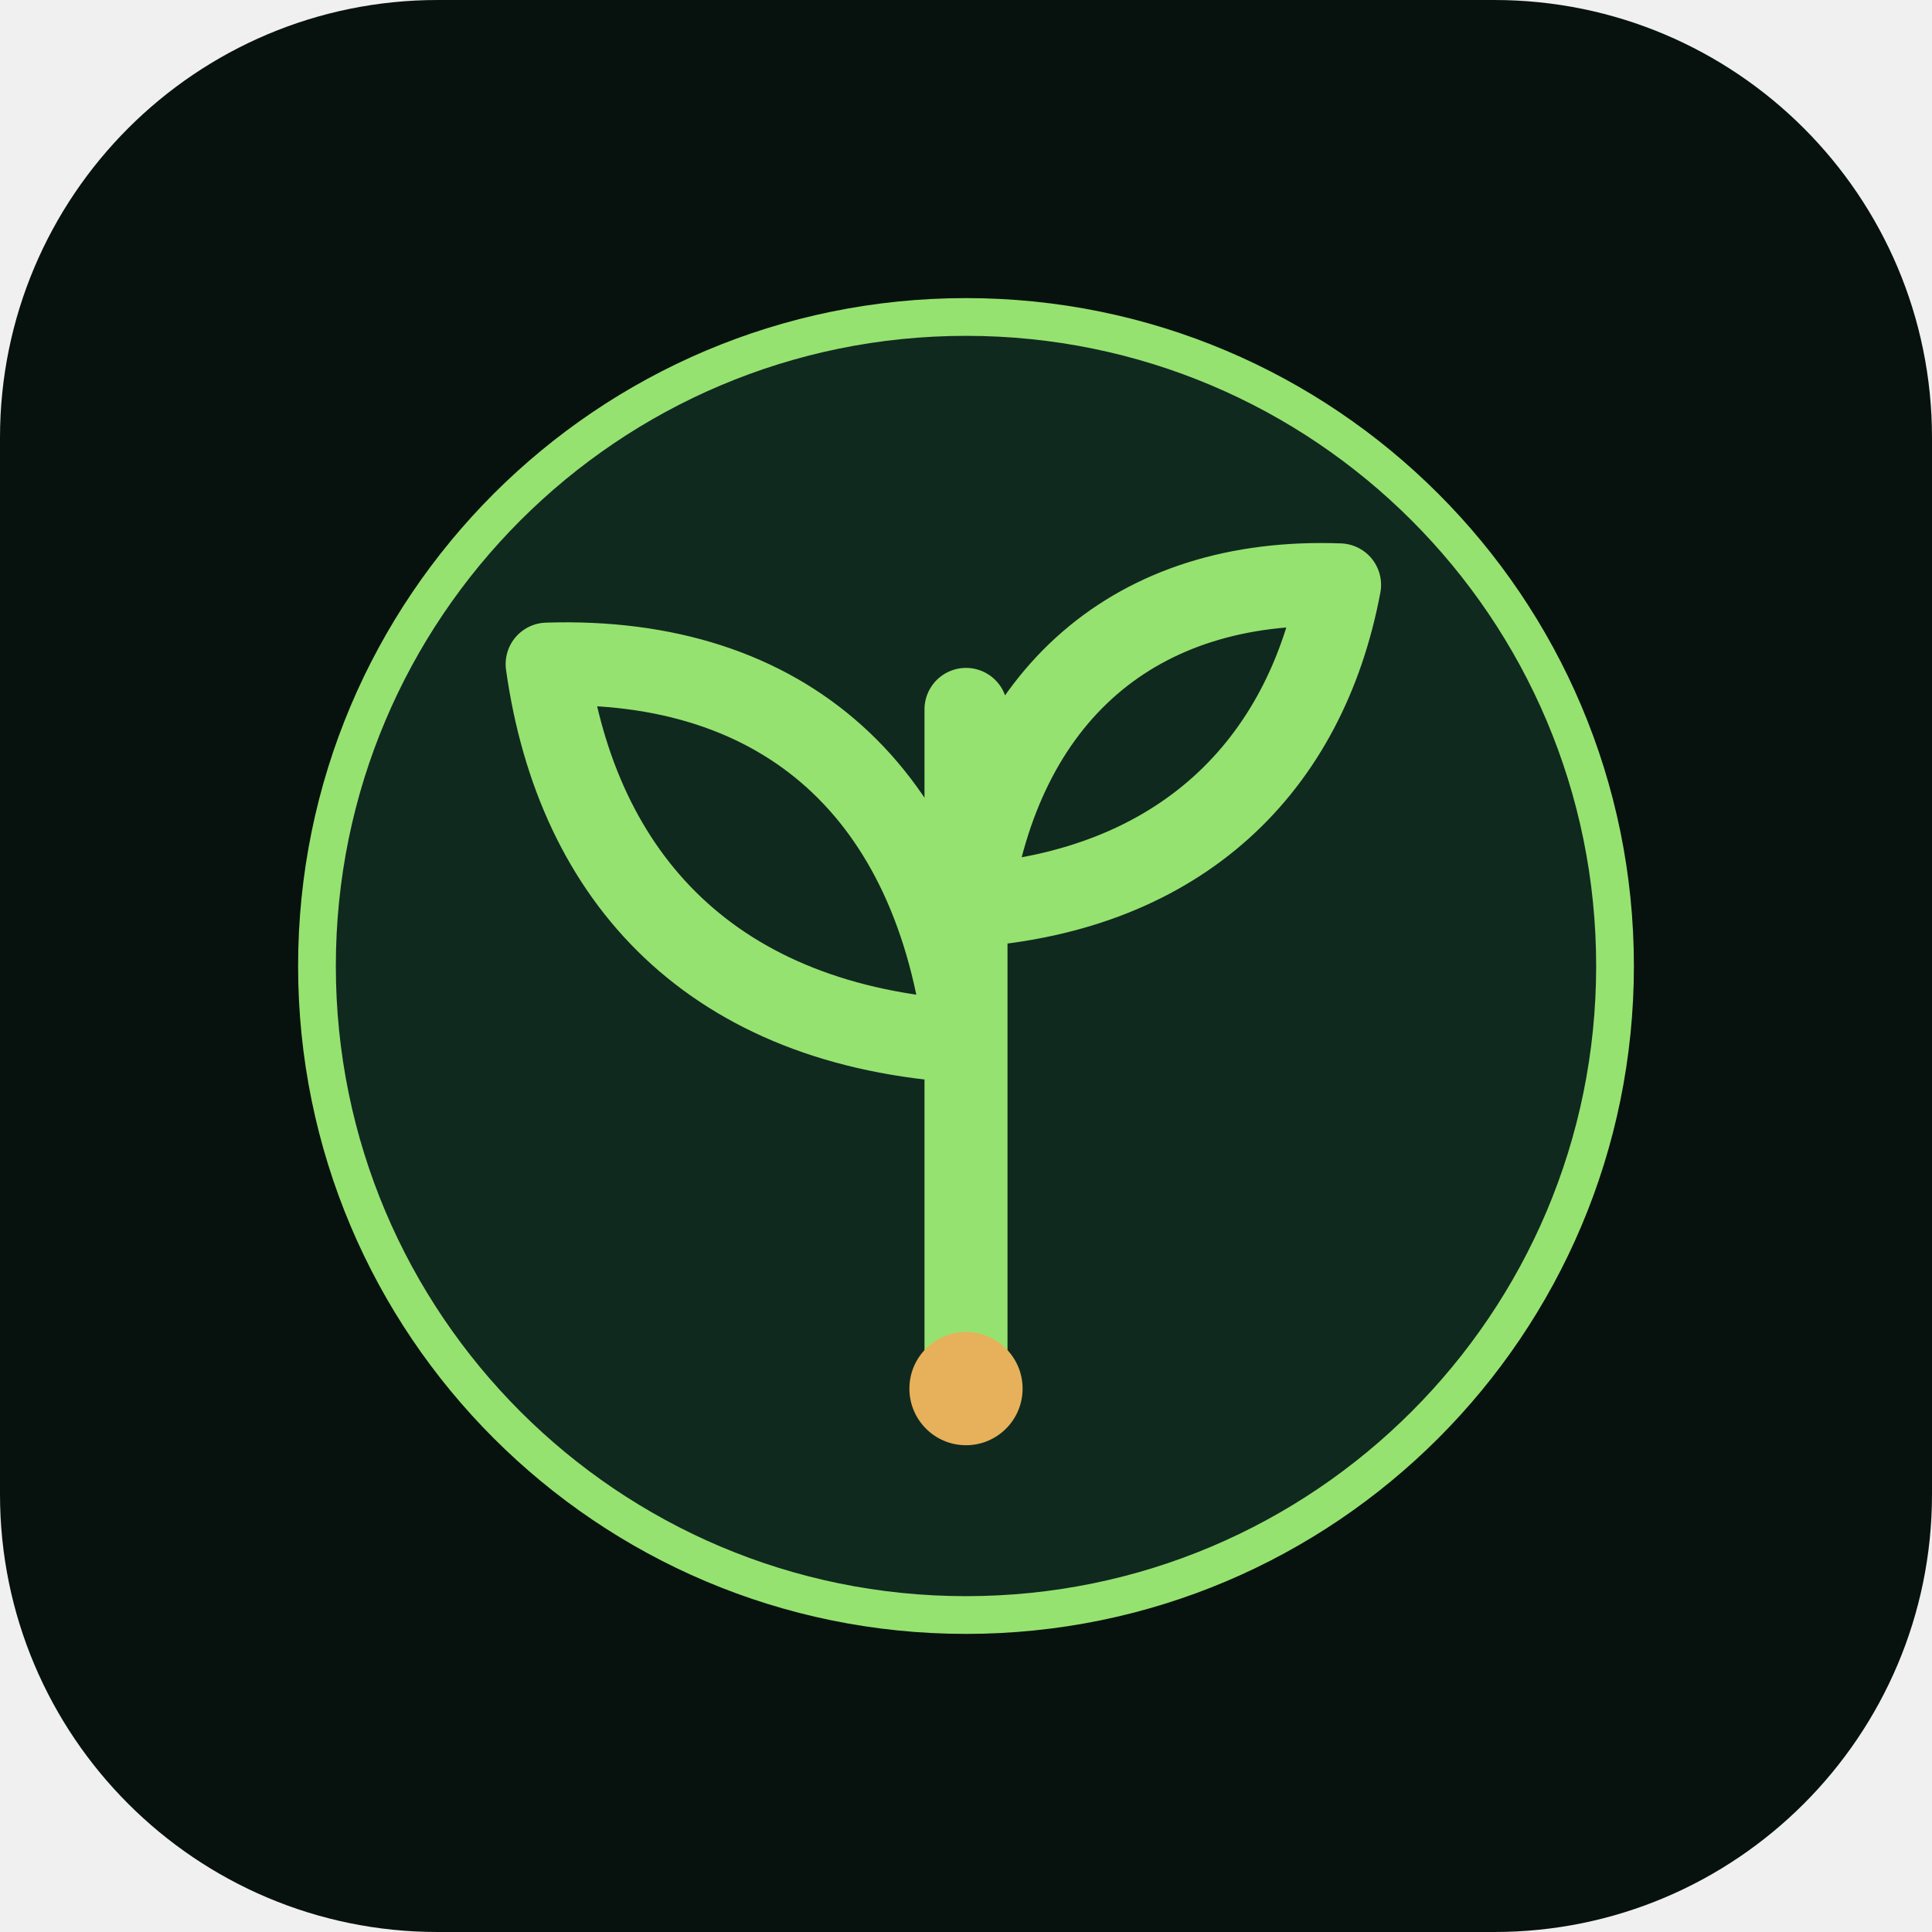
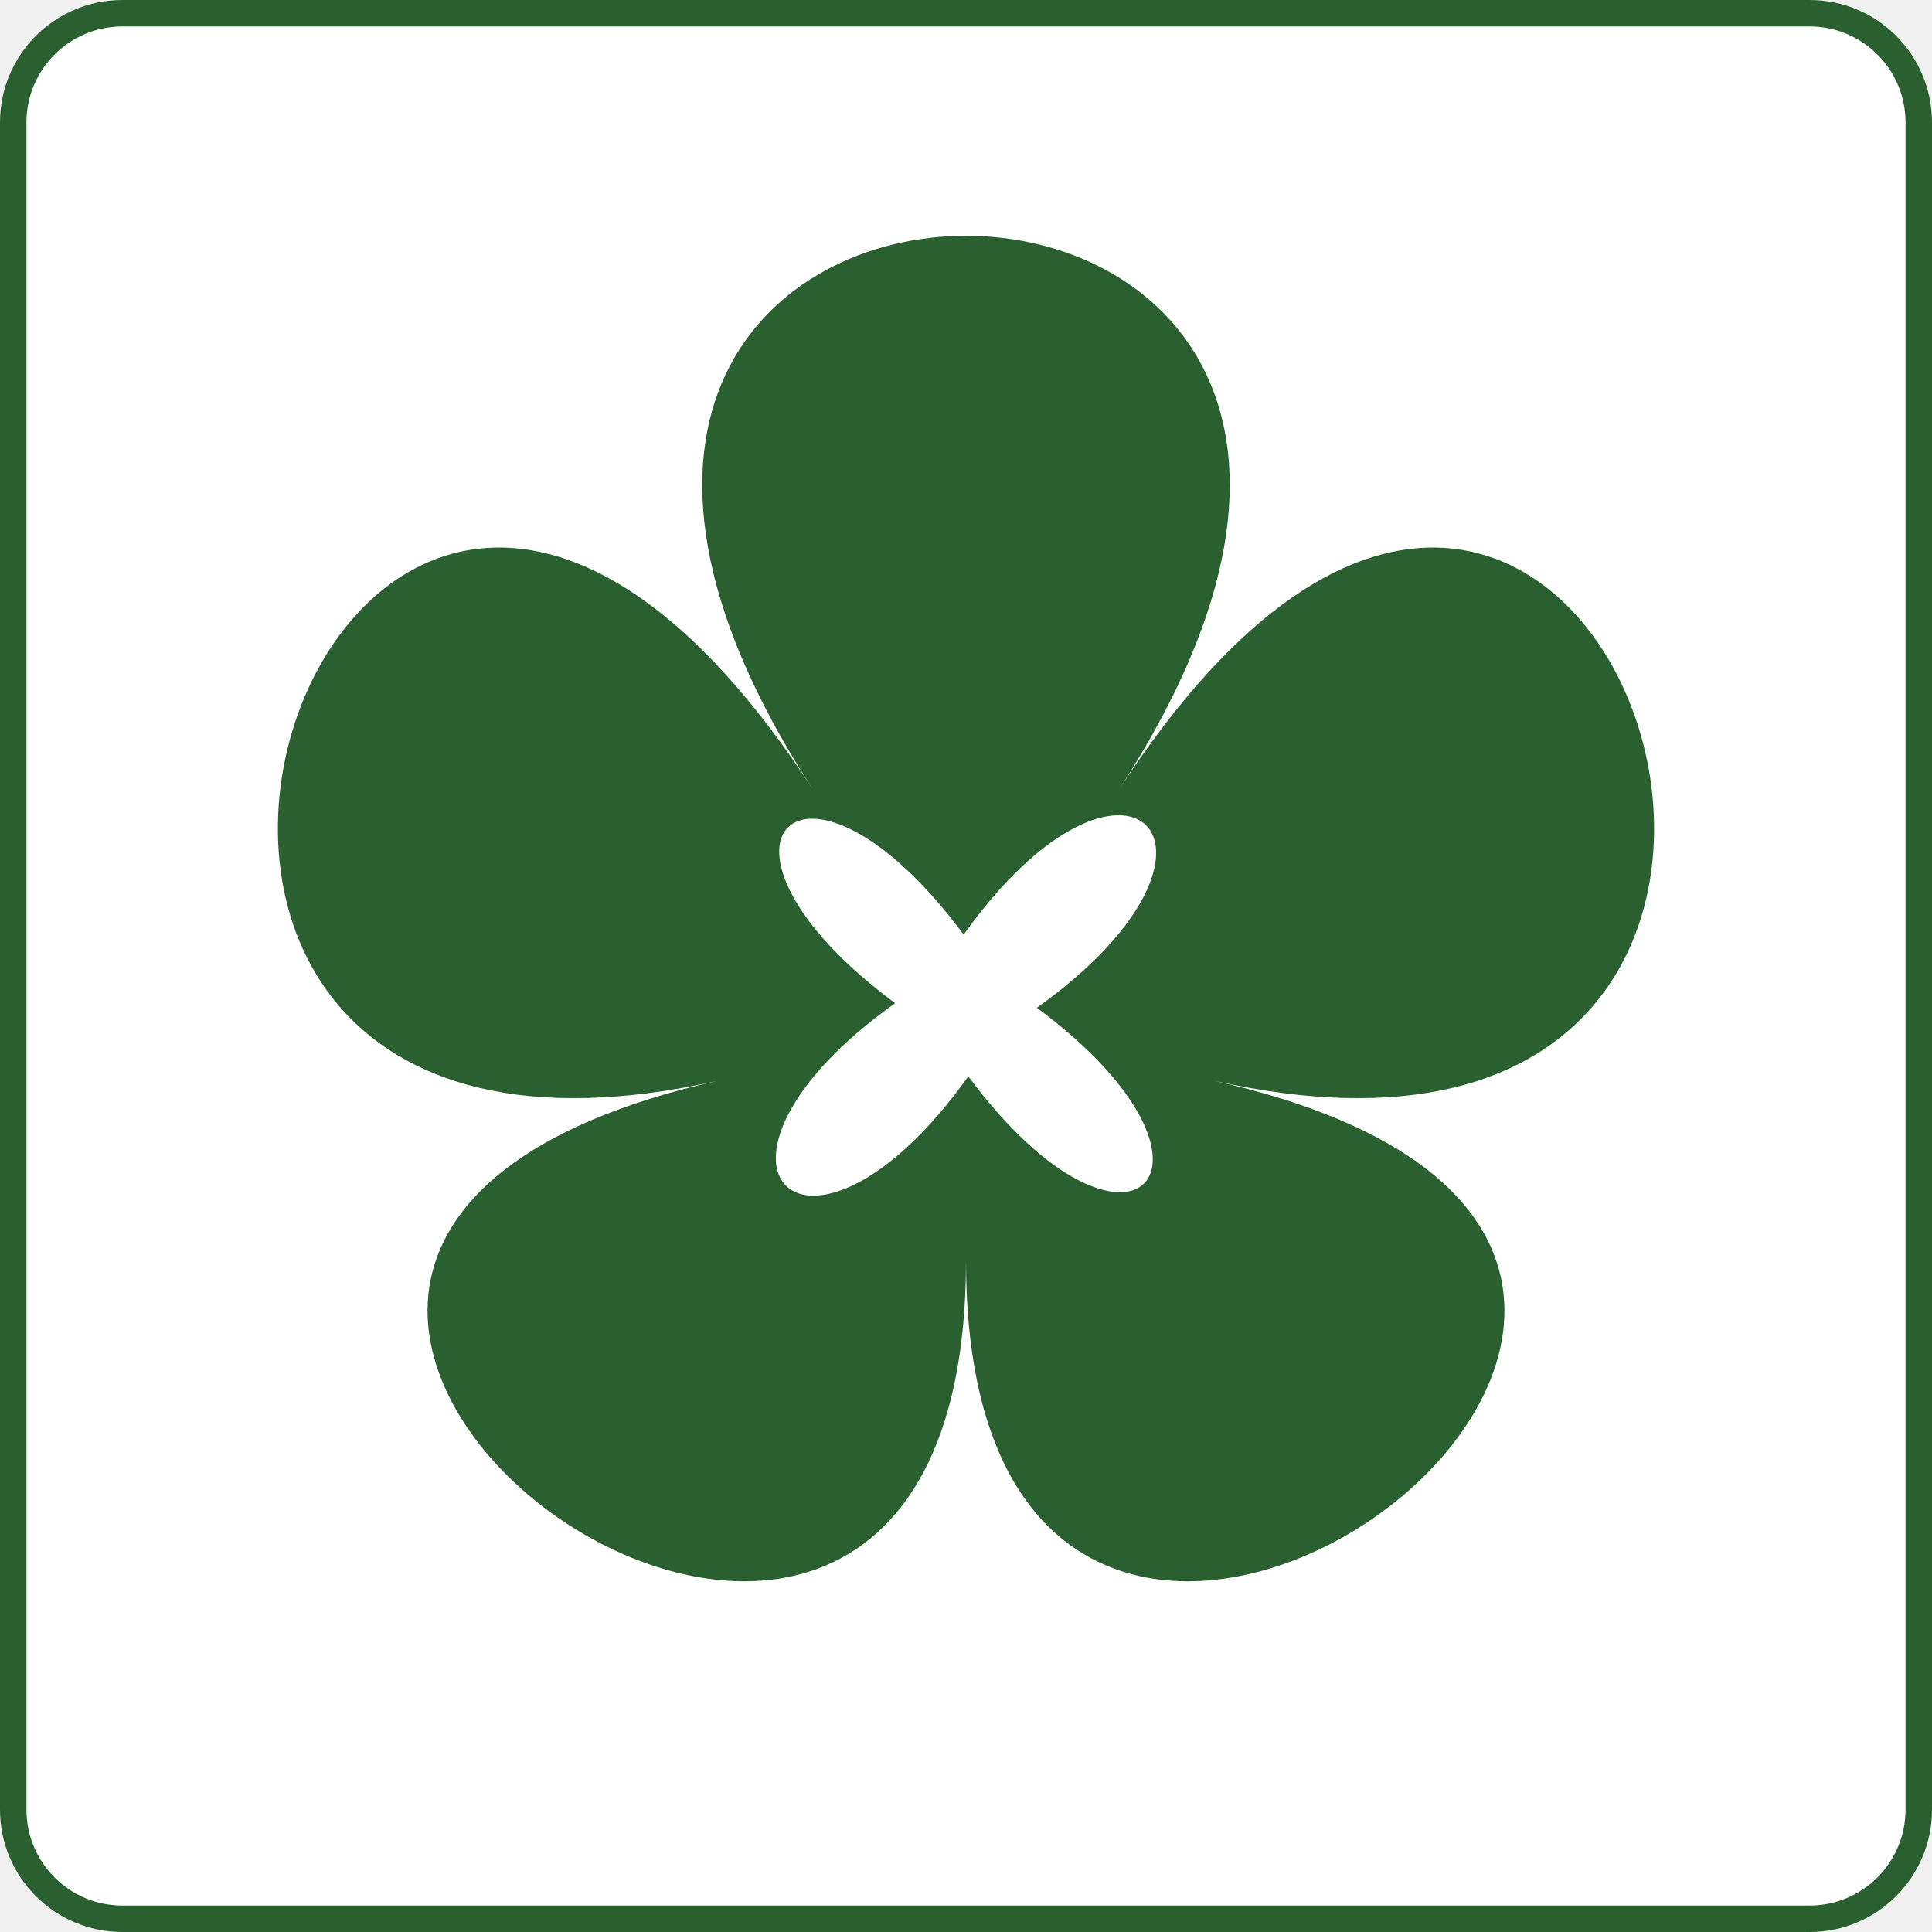
- <svg xmlns="http://www.w3.org/2000/svg" viewBox="0 0 512 512">
-   <rect width="512" height="512" rx="116" fill="#07120e" />
-   <circle cx="256" cy="256" r="172" fill="#10291f" stroke="#96e270" stroke-width="10" />
-   <path d="M256 366V188M256 276c-67-4-103-43-111-100 63-2 103 34 111 100ZM257 240c56-4 89-37 98-85-54-2-90 29-98 85Z" fill="none" stroke="#96e270" stroke-width="22" stroke-linecap="round" stroke-linejoin="round" />
-   <circle cx="256" cy="368" r="15" fill="#e6b15a" />
+ <svg xmlns="http://www.w3.org/2000/svg" viewBox="0 0 1095 1095">
+   <rect x="7.5" y="7.5" width="1080" height="1080" rx="61.87" fill="#fff" stroke="#2a602f" stroke-width="15" />
+   <path fill="#2a602f" d="M634.37 447.28c271.74-418.18-445.48-418.18-173.74 0C188.89 29.11-32.75 711.22 406.94 612.52c-439.69 98.71 140.56 520.3 140.56 102.13 0 418.18 580.25-3.42 140.56-102.13 439.69 98.71 218.05-583.41-53.69-165.23ZM548.82 610.03c-91.77 128.69-170.15 50.32-41.48-41.47-122.86-90.94-52.14-161.67 38.83-38.84 91.77-128.69 170.15-50.35 41.48 41.46 122.86 90.93 52.14 161.68-38.84 38.85Z" />
</svg>
